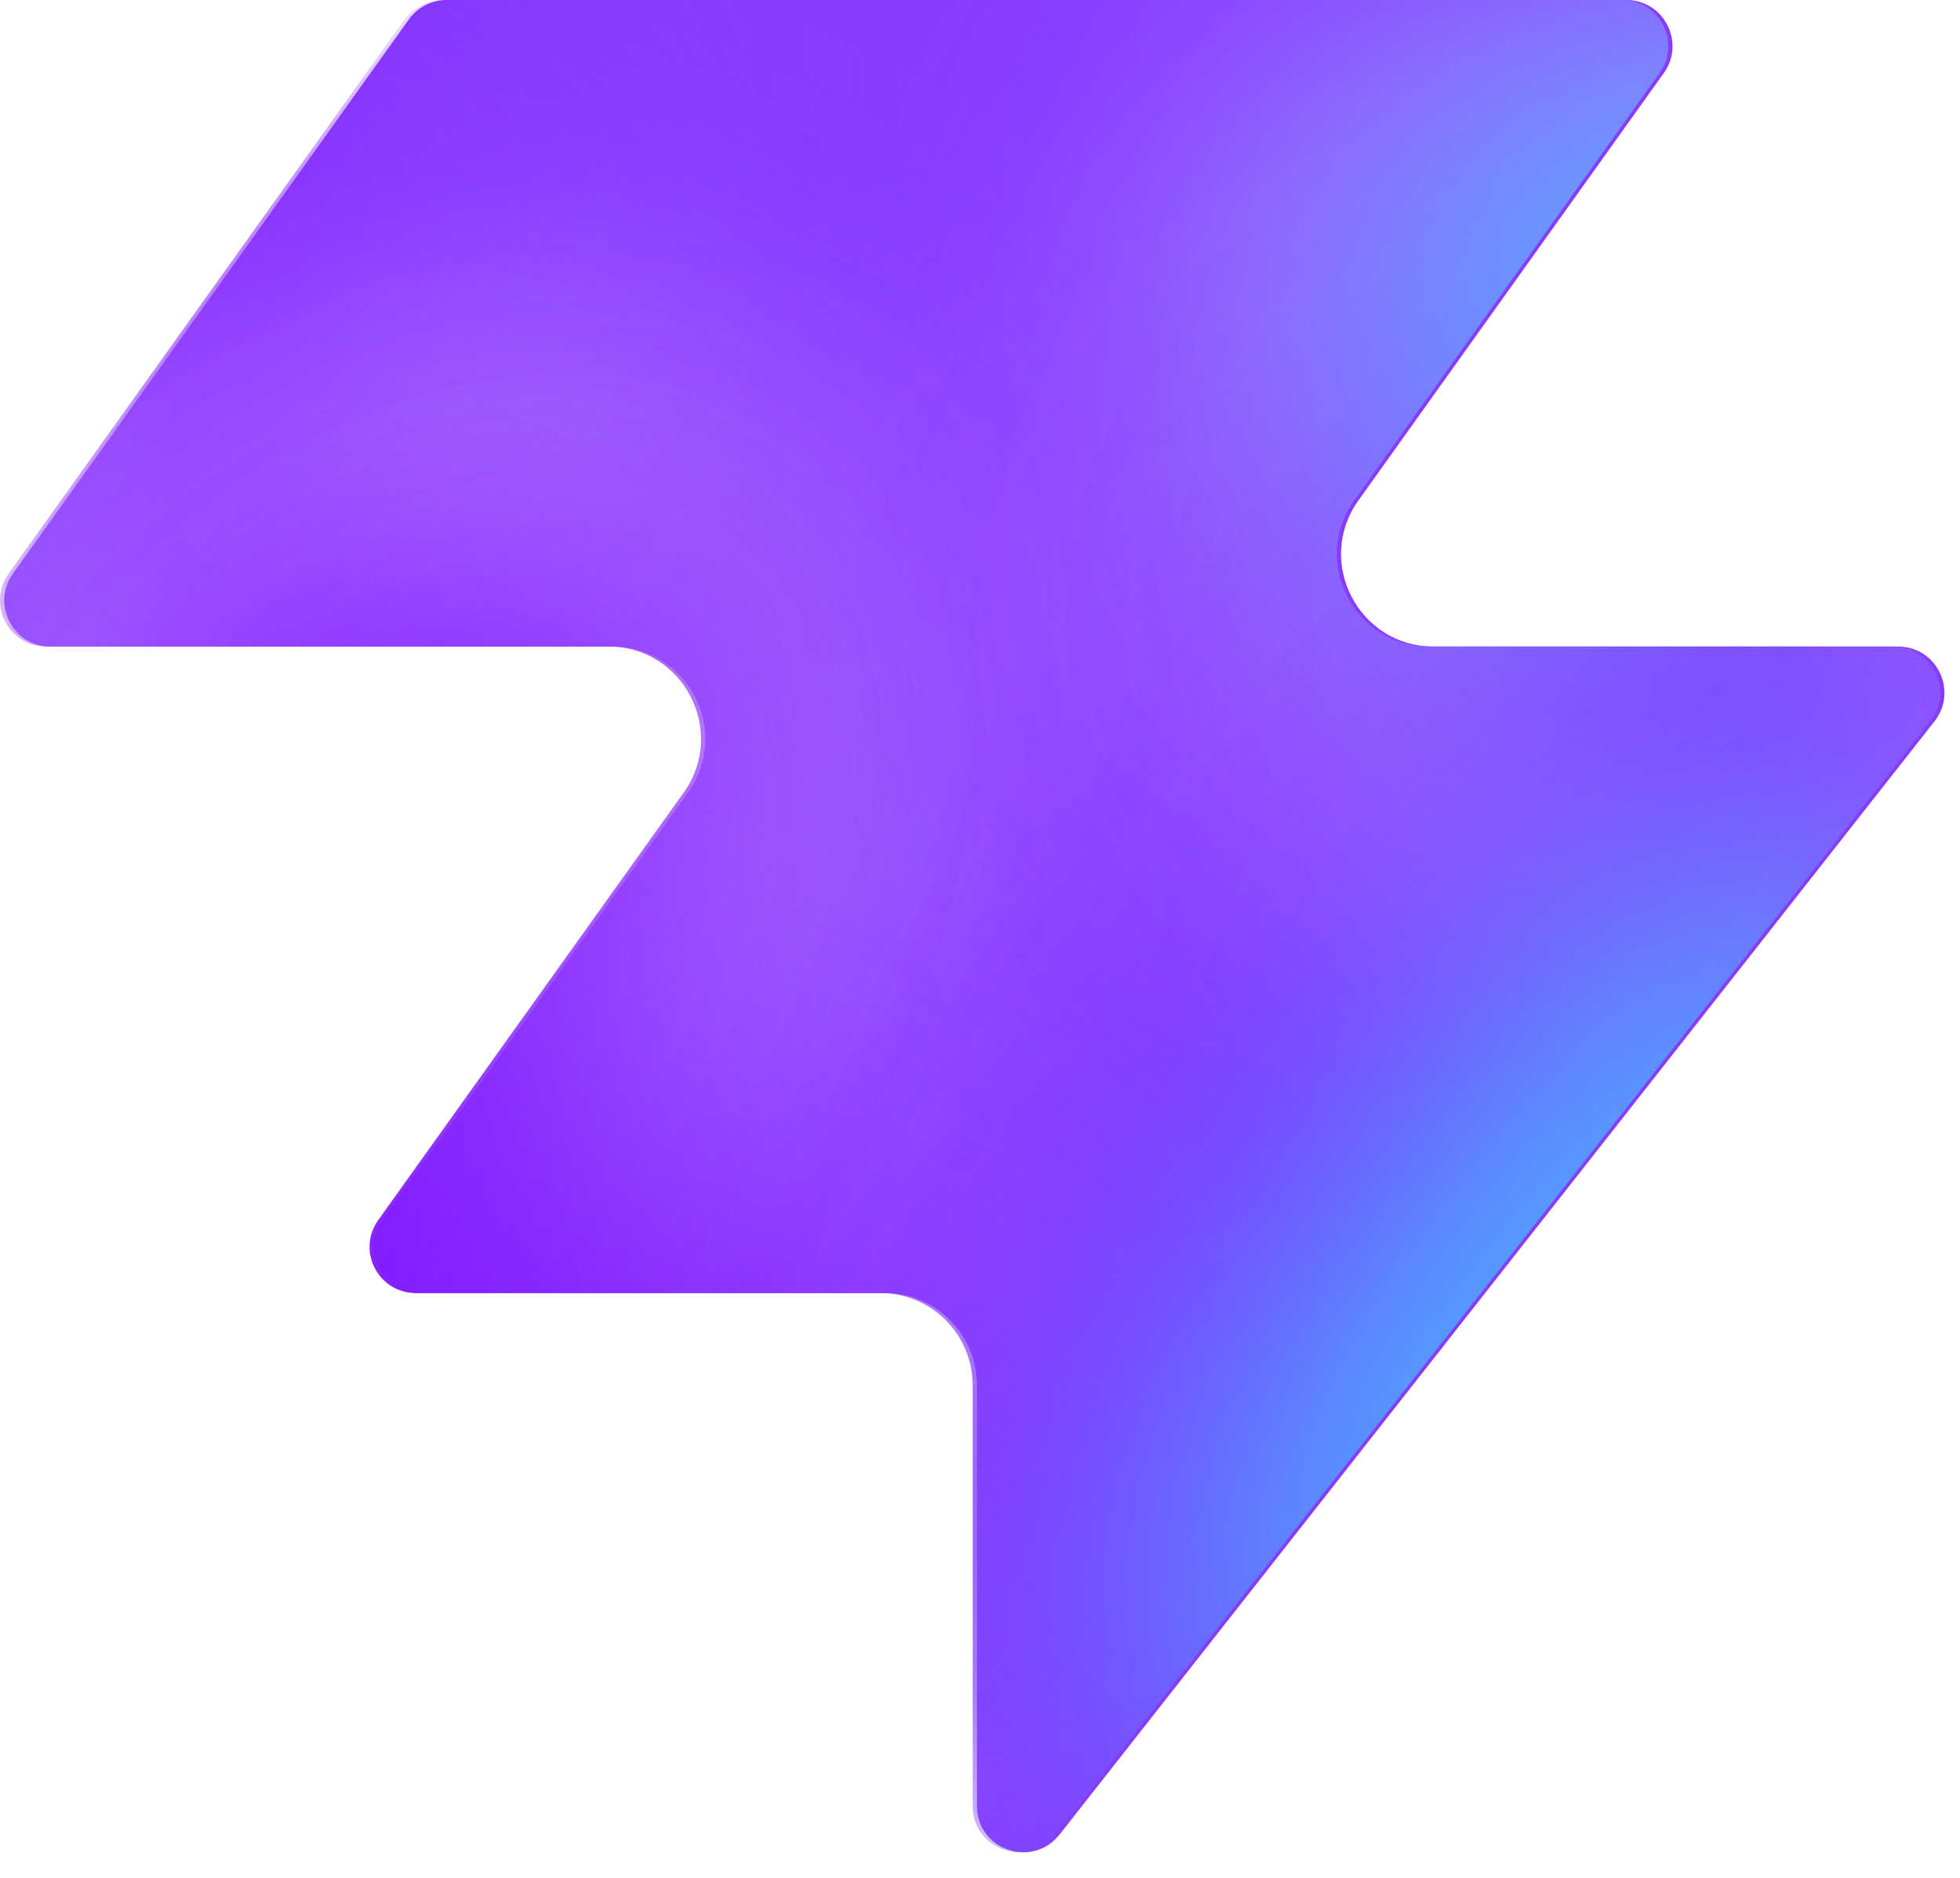
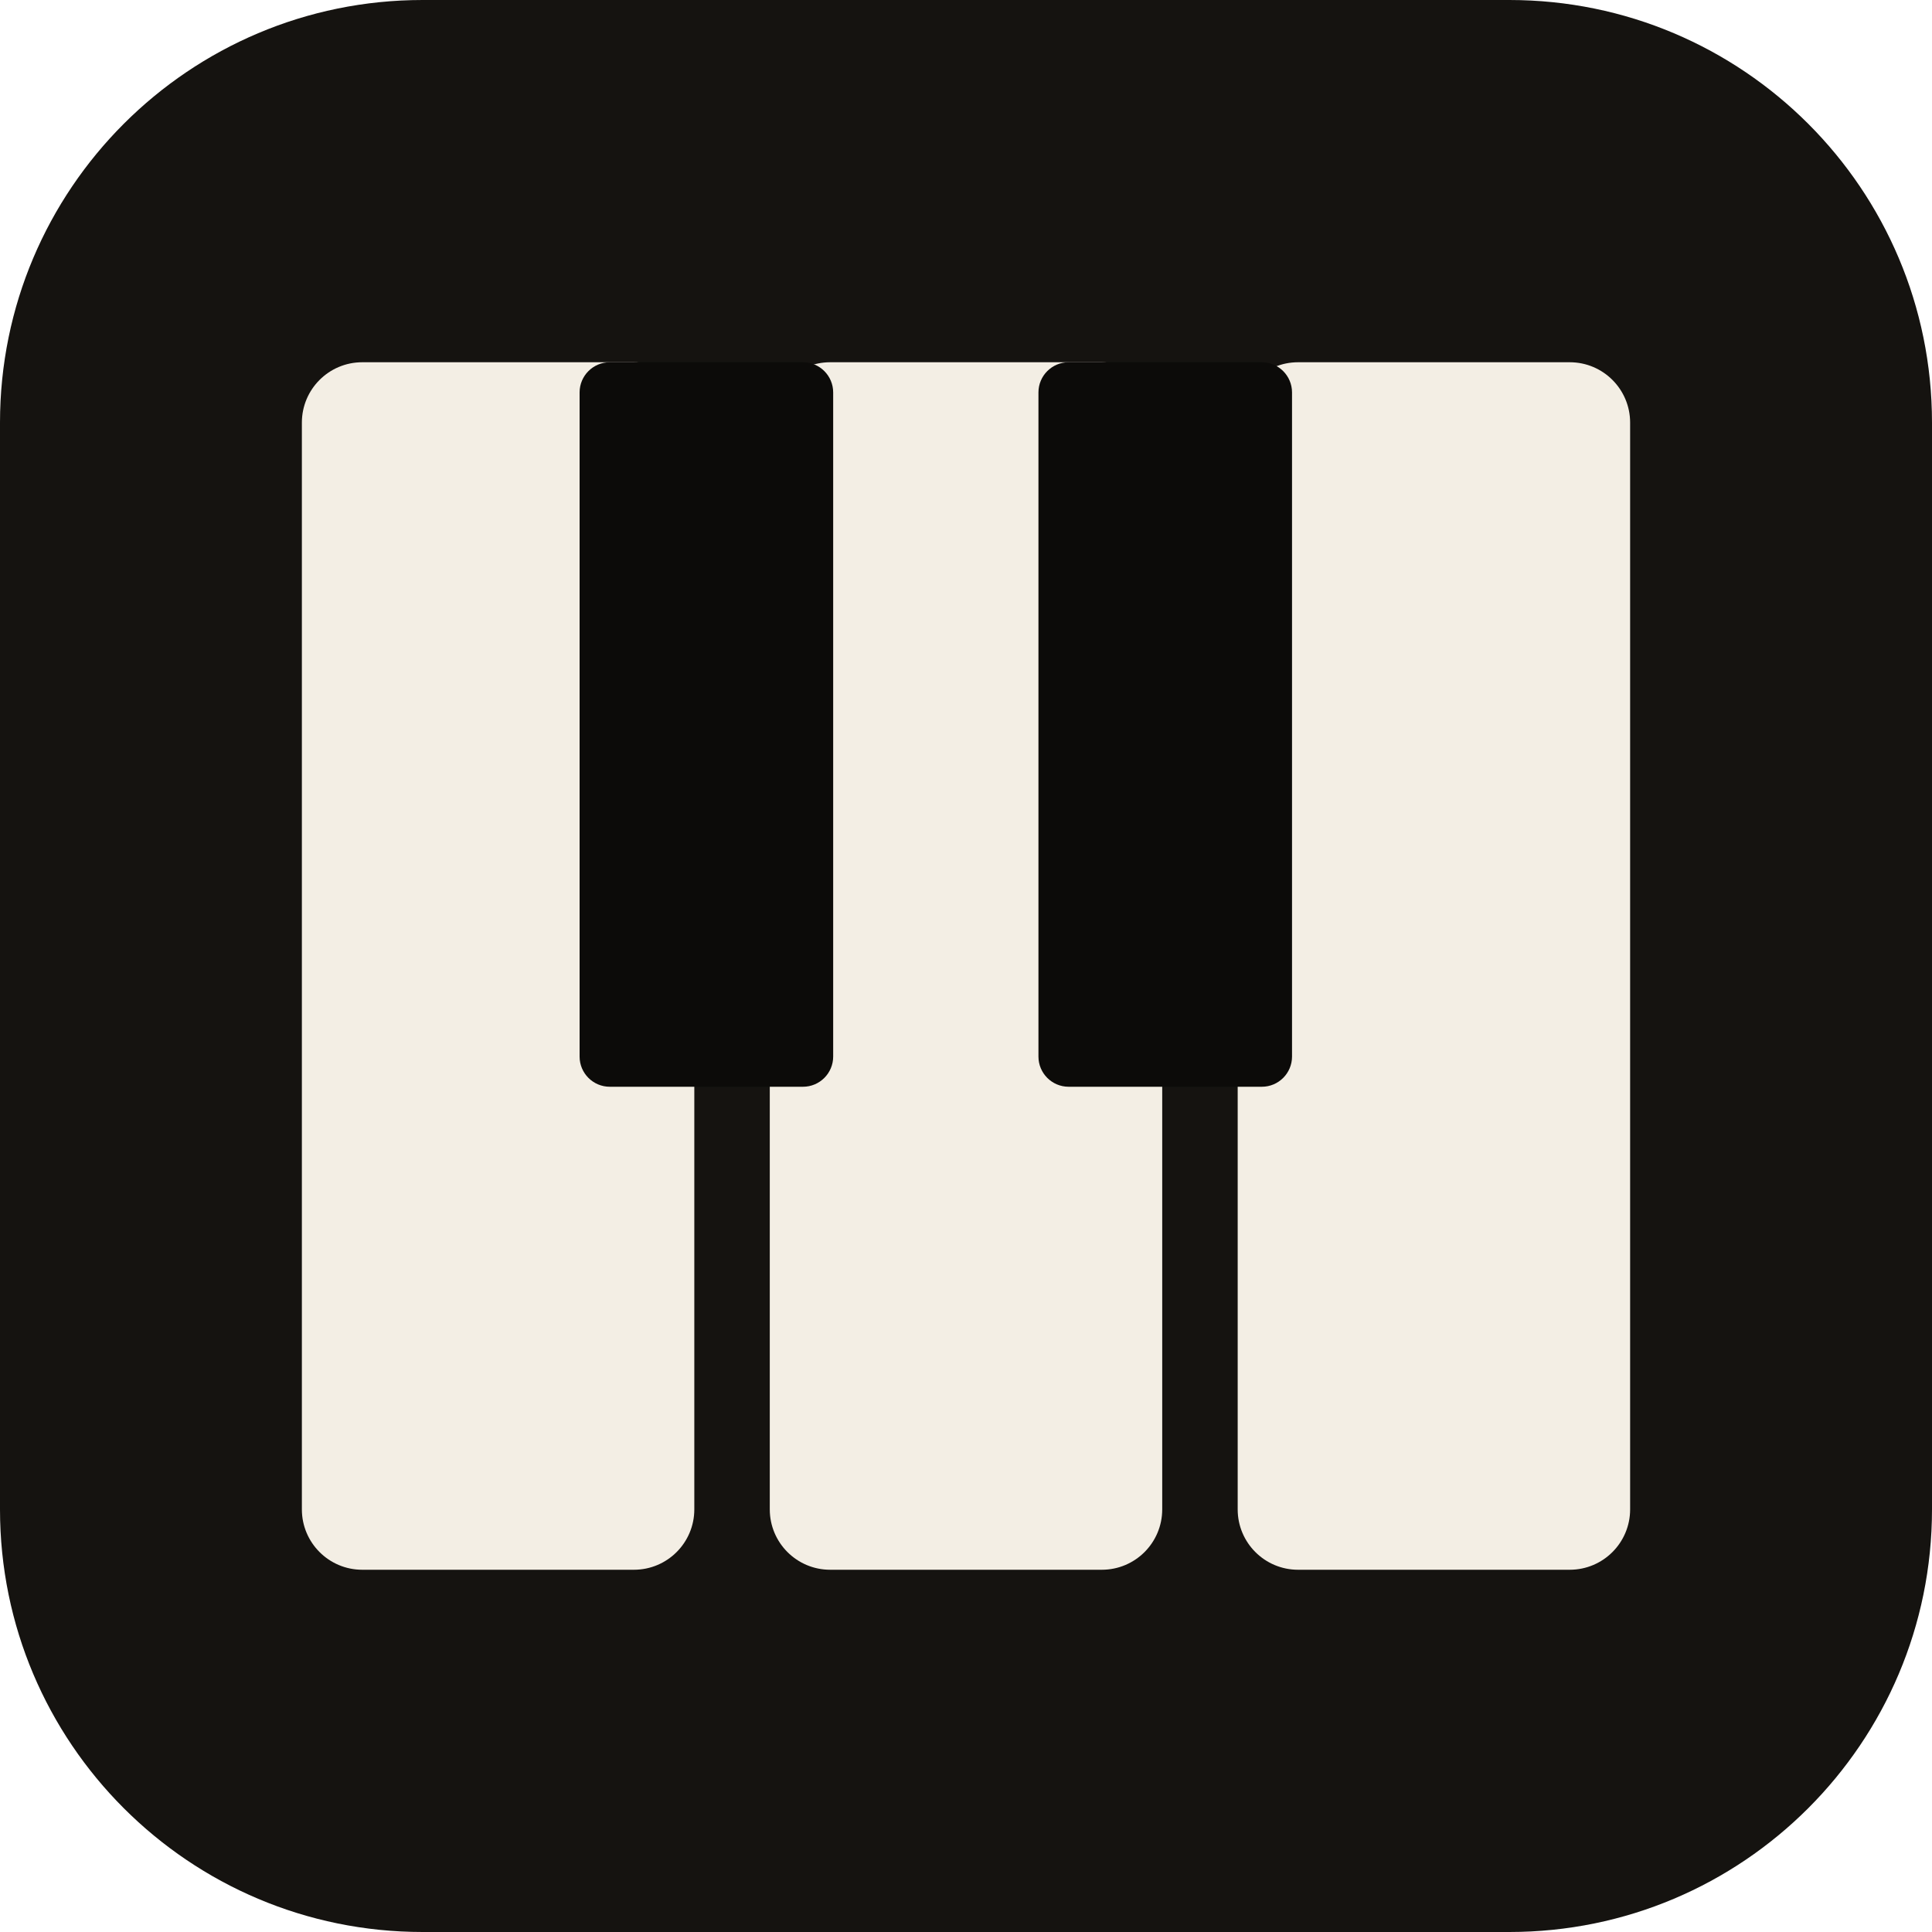
- <svg xmlns="http://www.w3.org/2000/svg" width="48" height="46" fill="none" viewBox="0 0 48 46">
-   <path fill="#863bff" d="M25.946 44.938c-.664.845-2.021.375-2.021-.698V33.937a2.26 2.26 0 0 0-2.262-2.262H10.287c-.92 0-1.456-1.04-.92-1.788l7.48-10.471c1.07-1.497 0-3.578-1.842-3.578H1.237c-.92 0-1.456-1.04-.92-1.788L10.013.474c.214-.297.556-.474.92-.474h28.894c.92 0 1.456 1.04.92 1.788l-7.48 10.471c-1.07 1.498 0 3.579 1.842 3.579h11.377c.943 0 1.473 1.088.89 1.83L25.947 44.94z" style="fill:#863bff;fill:color(display-p3 .525 .23 1);fill-opacity:1" />
-   <mask id="a" width="48" height="46" x="0" y="0" maskUnits="userSpaceOnUse" style="mask-type:alpha">
-     <path fill="#000" d="M25.842 44.938c-.664.844-2.021.375-2.021-.698V33.937a2.26 2.26 0 0 0-2.262-2.262H10.183c-.92 0-1.456-1.04-.92-1.788l7.48-10.471c1.07-1.498 0-3.579-1.842-3.579H1.133c-.92 0-1.456-1.04-.92-1.787L9.91.473c.214-.297.556-.474.92-.474h28.894c.92 0 1.456 1.04.92 1.788l-7.48 10.471c-1.07 1.498 0 3.578 1.842 3.578h11.377c.943 0 1.473 1.088.89 1.832L25.843 44.94z" style="fill:#000;fill-opacity:1" />
-   </mask>
-   <g mask="url(#a)">
-     <g filter="url(#b)">
-       <ellipse cx="5.508" cy="14.704" fill="#ede6ff" rx="5.508" ry="14.704" style="fill:#ede6ff;fill:color(display-p3 .927 .903 1);fill-opacity:1" transform="matrix(.00324 1 1 -.00324 -4.47 31.516)" />
-     </g>
-     <g filter="url(#c)">
-       <ellipse cx="10.399" cy="29.851" fill="#ede6ff" rx="10.399" ry="29.851" style="fill:#ede6ff;fill:color(display-p3 .927 .903 1);fill-opacity:1" transform="matrix(.00324 1 1 -.00324 -39.328 7.883)" />
-     </g>
-     <g filter="url(#d)">
-       <ellipse cx="5.508" cy="30.487" fill="#7e14ff" rx="5.508" ry="30.487" style="fill:#7e14ff;fill:color(display-p3 .492 .077 1);fill-opacity:1" transform="rotate(89.814 -25.913 -14.639)scale(1 -1)" />
-     </g>
-     <g filter="url(#e)">
-       <ellipse cx="5.508" cy="30.599" fill="#7e14ff" rx="5.508" ry="30.599" style="fill:#7e14ff;fill:color(display-p3 .492 .077 1);fill-opacity:1" transform="rotate(89.814 -32.644 -3.334)scale(1 -1)" />
-     </g>
-     <g filter="url(#f)">
-       <ellipse cx="5.508" cy="30.599" fill="#7e14ff" rx="5.508" ry="30.599" style="fill:#7e14ff;fill:color(display-p3 .492 .077 1);fill-opacity:1" transform="matrix(.00324 1 1 -.00324 -34.34 30.47)" />
-     </g>
-     <g filter="url(#g)">
-       <ellipse cx="14.072" cy="22.078" fill="#ede6ff" rx="14.072" ry="22.078" style="fill:#ede6ff;fill:color(display-p3 .927 .903 1);fill-opacity:1" transform="rotate(93.35 24.506 48.493)scale(-1 1)" />
-     </g>
-     <g filter="url(#h)">
-       <ellipse cx="3.47" cy="21.501" fill="#7e14ff" rx="3.47" ry="21.501" style="fill:#7e14ff;fill:color(display-p3 .492 .077 1);fill-opacity:1" transform="rotate(89.009 28.708 47.59)scale(-1 1)" />
-     </g>
-     <g filter="url(#i)">
-       <ellipse cx="3.47" cy="21.501" fill="#7e14ff" rx="3.47" ry="21.501" style="fill:#7e14ff;fill:color(display-p3 .492 .077 1);fill-opacity:1" transform="rotate(89.009 28.708 47.59)scale(-1 1)" />
-     </g>
-     <g filter="url(#j)">
-       <ellipse cx=".387" cy="8.972" fill="#7e14ff" rx="4.407" ry="29.108" style="fill:#7e14ff;fill:color(display-p3 .492 .077 1);fill-opacity:1" transform="rotate(39.51 .387 8.972)" />
-     </g>
-     <g filter="url(#k)">
-       <ellipse cx="47.523" cy="-6.092" fill="#7e14ff" rx="4.407" ry="29.108" style="fill:#7e14ff;fill:color(display-p3 .492 .077 1);fill-opacity:1" transform="rotate(37.892 47.523 -6.092)" />
-     </g>
-     <g filter="url(#l)">
-       <ellipse cx="41.412" cy="6.333" fill="#47bfff" rx="5.971" ry="9.665" style="fill:#47bfff;fill:color(display-p3 .28 .748 1);fill-opacity:1" transform="rotate(37.892 41.412 6.333)" />
-     </g>
-     <g filter="url(#m)">
-       <ellipse cx="-1.879" cy="38.332" fill="#7e14ff" rx="4.407" ry="29.108" style="fill:#7e14ff;fill:color(display-p3 .492 .077 1);fill-opacity:1" transform="rotate(37.892 -1.88 38.332)" />
-     </g>
-     <g filter="url(#n)">
-       <ellipse cx="-1.879" cy="38.332" fill="#7e14ff" rx="4.407" ry="29.108" style="fill:#7e14ff;fill:color(display-p3 .492 .077 1);fill-opacity:1" transform="rotate(37.892 -1.88 38.332)" />
-     </g>
-     <g filter="url(#o)">
-       <ellipse cx="35.651" cy="29.907" fill="#7e14ff" rx="4.407" ry="29.108" style="fill:#7e14ff;fill:color(display-p3 .492 .077 1);fill-opacity:1" transform="rotate(37.892 35.651 29.907)" />
-     </g>
-     <g filter="url(#p)">
-       <ellipse cx="38.418" cy="32.4" fill="#47bfff" rx="5.971" ry="15.297" style="fill:#47bfff;fill:color(display-p3 .28 .748 1);fill-opacity:1" transform="rotate(37.892 38.418 32.4)" />
-     </g>
-   </g>
-   <defs>
-     <filter id="b" width="60.045" height="41.654" x="-19.77" y="16.149" color-interpolation-filters="sRGB" filterUnits="userSpaceOnUse">
-       <feFlood flood-opacity="0" result="BackgroundImageFix" />
-       <feBlend in="SourceGraphic" in2="BackgroundImageFix" result="shape" />
-       <feGaussianBlur result="effect1_foregroundBlur_2002_17158" stdDeviation="7.659" />
-     </filter>
-     <filter id="c" width="90.34" height="51.437" x="-54.613" y="-7.533" color-interpolation-filters="sRGB" filterUnits="userSpaceOnUse">
-       <feFlood flood-opacity="0" result="BackgroundImageFix" />
-       <feBlend in="SourceGraphic" in2="BackgroundImageFix" result="shape" />
-       <feGaussianBlur result="effect1_foregroundBlur_2002_17158" stdDeviation="7.659" />
-     </filter>
-     <filter id="d" width="79.355" height="29.4" x="-49.64" y="2.03" color-interpolation-filters="sRGB" filterUnits="userSpaceOnUse">
-       <feFlood flood-opacity="0" result="BackgroundImageFix" />
-       <feBlend in="SourceGraphic" in2="BackgroundImageFix" result="shape" />
-       <feGaussianBlur result="effect1_foregroundBlur_2002_17158" stdDeviation="4.596" />
-     </filter>
-     <filter id="e" width="79.579" height="29.4" x="-45.045" y="20.029" color-interpolation-filters="sRGB" filterUnits="userSpaceOnUse">
-       <feFlood flood-opacity="0" result="BackgroundImageFix" />
-       <feBlend in="SourceGraphic" in2="BackgroundImageFix" result="shape" />
-       <feGaussianBlur result="effect1_foregroundBlur_2002_17158" stdDeviation="4.596" />
-     </filter>
-     <filter id="f" width="79.579" height="29.4" x="-43.513" y="21.178" color-interpolation-filters="sRGB" filterUnits="userSpaceOnUse">
-       <feFlood flood-opacity="0" result="BackgroundImageFix" />
-       <feBlend in="SourceGraphic" in2="BackgroundImageFix" result="shape" />
-       <feGaussianBlur result="effect1_foregroundBlur_2002_17158" stdDeviation="4.596" />
-     </filter>
-     <filter id="g" width="74.749" height="58.852" x="15.756" y="-17.901" color-interpolation-filters="sRGB" filterUnits="userSpaceOnUse">
-       <feFlood flood-opacity="0" result="BackgroundImageFix" />
-       <feBlend in="SourceGraphic" in2="BackgroundImageFix" result="shape" />
-       <feGaussianBlur result="effect1_foregroundBlur_2002_17158" stdDeviation="7.659" />
-     </filter>
-     <filter id="h" width="61.377" height="25.362" x="23.548" y="2.284" color-interpolation-filters="sRGB" filterUnits="userSpaceOnUse">
-       <feFlood flood-opacity="0" result="BackgroundImageFix" />
-       <feBlend in="SourceGraphic" in2="BackgroundImageFix" result="shape" />
-       <feGaussianBlur result="effect1_foregroundBlur_2002_17158" stdDeviation="4.596" />
-     </filter>
-     <filter id="i" width="61.377" height="25.362" x="23.548" y="2.284" color-interpolation-filters="sRGB" filterUnits="userSpaceOnUse">
-       <feFlood flood-opacity="0" result="BackgroundImageFix" />
-       <feBlend in="SourceGraphic" in2="BackgroundImageFix" result="shape" />
-       <feGaussianBlur result="effect1_foregroundBlur_2002_17158" stdDeviation="4.596" />
-     </filter>
-     <filter id="j" width="56.045" height="63.649" x="-27.636" y="-22.853" color-interpolation-filters="sRGB" filterUnits="userSpaceOnUse">
-       <feFlood flood-opacity="0" result="BackgroundImageFix" />
-       <feBlend in="SourceGraphic" in2="BackgroundImageFix" result="shape" />
-       <feGaussianBlur result="effect1_foregroundBlur_2002_17158" stdDeviation="4.596" />
-     </filter>
-     <filter id="k" width="54.814" height="64.646" x="20.116" y="-38.415" color-interpolation-filters="sRGB" filterUnits="userSpaceOnUse">
-       <feFlood flood-opacity="0" result="BackgroundImageFix" />
-       <feBlend in="SourceGraphic" in2="BackgroundImageFix" result="shape" />
-       <feGaussianBlur result="effect1_foregroundBlur_2002_17158" stdDeviation="4.596" />
-     </filter>
-     <filter id="l" width="33.541" height="35.313" x="24.641" y="-11.323" color-interpolation-filters="sRGB" filterUnits="userSpaceOnUse">
-       <feFlood flood-opacity="0" result="BackgroundImageFix" />
-       <feBlend in="SourceGraphic" in2="BackgroundImageFix" result="shape" />
-       <feGaussianBlur result="effect1_foregroundBlur_2002_17158" stdDeviation="4.596" />
-     </filter>
-     <filter id="m" width="54.814" height="64.646" x="-29.286" y="6.009" color-interpolation-filters="sRGB" filterUnits="userSpaceOnUse">
-       <feFlood flood-opacity="0" result="BackgroundImageFix" />
-       <feBlend in="SourceGraphic" in2="BackgroundImageFix" result="shape" />
-       <feGaussianBlur result="effect1_foregroundBlur_2002_17158" stdDeviation="4.596" />
-     </filter>
-     <filter id="n" width="54.814" height="64.646" x="-29.286" y="6.009" color-interpolation-filters="sRGB" filterUnits="userSpaceOnUse">
-       <feFlood flood-opacity="0" result="BackgroundImageFix" />
-       <feBlend in="SourceGraphic" in2="BackgroundImageFix" result="shape" />
-       <feGaussianBlur result="effect1_foregroundBlur_2002_17158" stdDeviation="4.596" />
-     </filter>
-     <filter id="o" width="54.814" height="64.646" x="8.244" y="-2.416" color-interpolation-filters="sRGB" filterUnits="userSpaceOnUse">
-       <feFlood flood-opacity="0" result="BackgroundImageFix" />
-       <feBlend in="SourceGraphic" in2="BackgroundImageFix" result="shape" />
-       <feGaussianBlur result="effect1_foregroundBlur_2002_17158" stdDeviation="4.596" />
-     </filter>
-     <filter id="p" width="39.409" height="43.623" x="18.713" y="10.588" color-interpolation-filters="sRGB" filterUnits="userSpaceOnUse">
-       <feFlood flood-opacity="0" result="BackgroundImageFix" />
-       <feBlend in="SourceGraphic" in2="BackgroundImageFix" result="shape" />
-       <feGaussianBlur result="effect1_foregroundBlur_2002_17158" stdDeviation="4.596" />
-     </filter>
-   </defs>
+ <svg xmlns="http://www.w3.org/2000/svg" viewBox="0 0 32 32">
+   <rect width="32" height="32" rx="7" fill="#151310" />
+   <rect x="5" y="6" width="6.5" height="20" rx="1" fill="#f3eee4" />
+   <rect x="12.75" y="6" width="6.5" height="20" rx="1" fill="#f3eee4" />
+   <rect x="20.5" y="6" width="6.5" height="20" rx="1" fill="#f3eee4" />
+   <rect x="9.6" y="6" width="4.2" height="12" rx="0.5" fill="#0c0b09" />
+   <rect x="17.2" y="6" width="4.2" height="12" rx="0.5" fill="#0c0b09" />
</svg>
